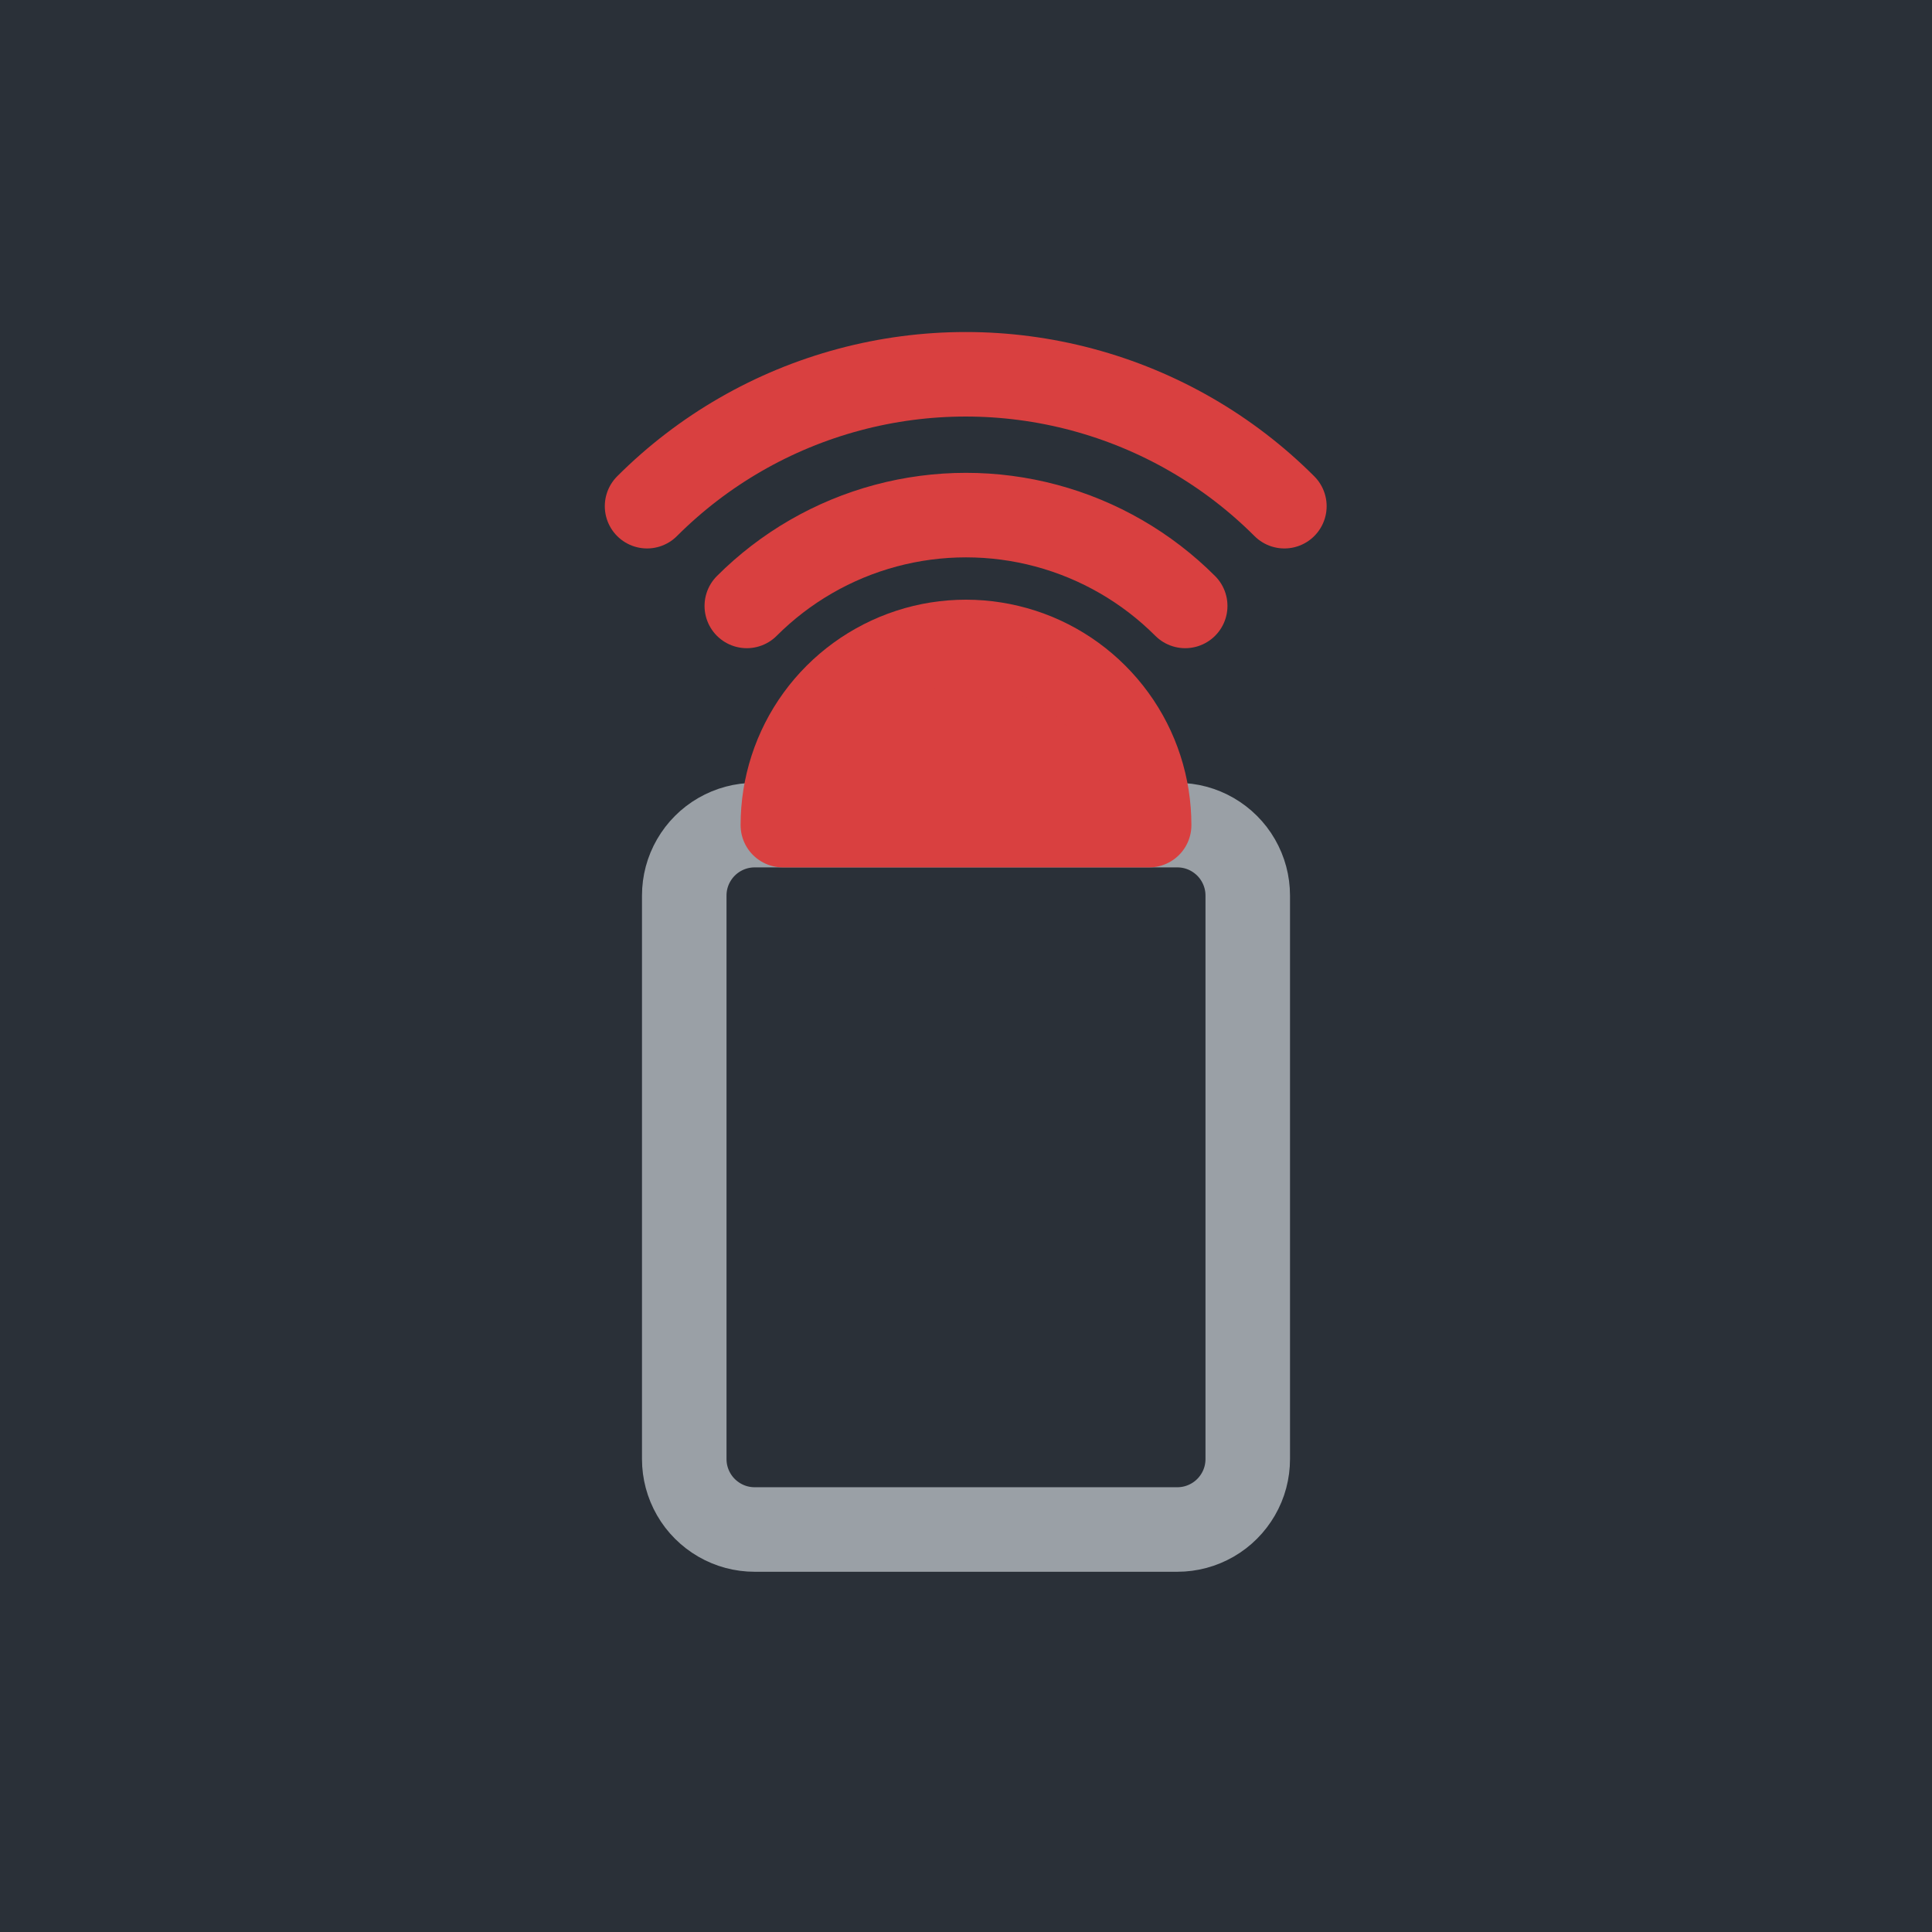
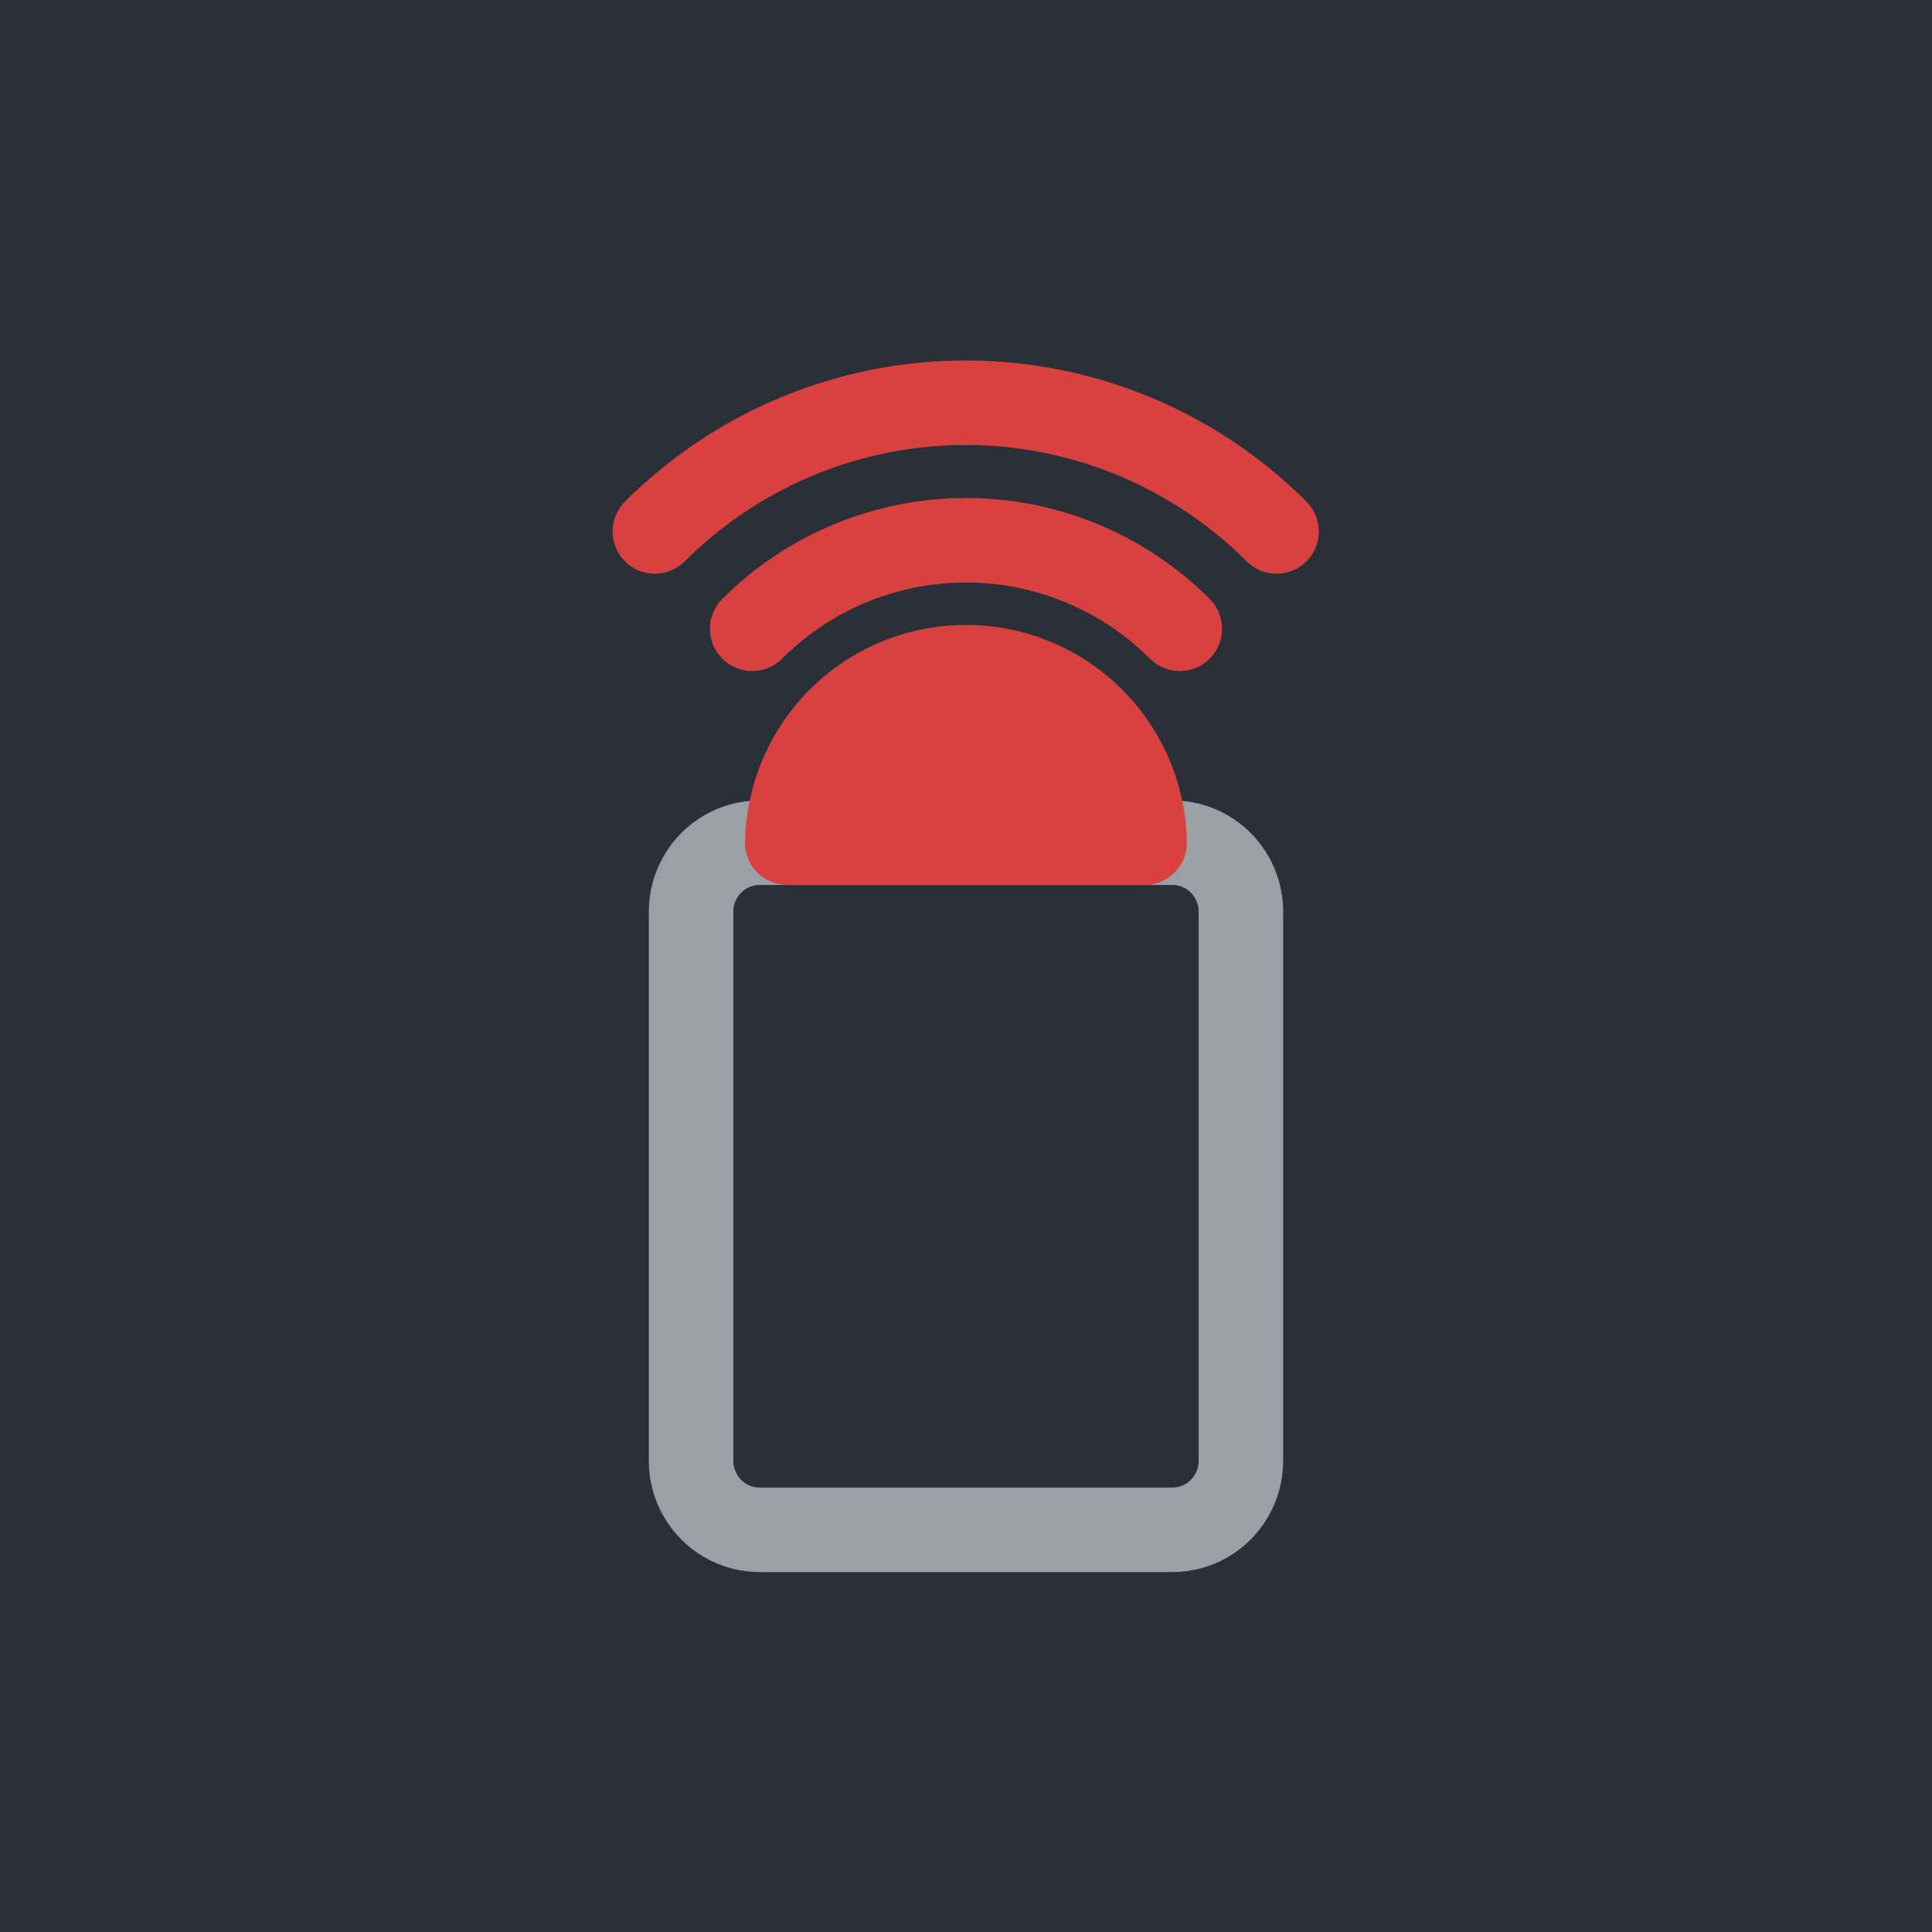
<svg xmlns="http://www.w3.org/2000/svg" width="24" height="24" viewBox="0 0 24 24">
  <path d="M 0,0 L 24,0 L 24,24 L 0,24 Z" fill="#2a3038" stroke="none" stroke-width="0.000" stroke-linecap="butt" stroke-linejoin="miter" />
-   <path d="M 9.277,7.527 C 9.755,7.049 10.35,6.705 11.003,6.53 S 12.344,6.355 12.997,6.53 S 14.245,7.049 14.723,7.527 M 8.038,6.288 C 8.733,5.593 9.599,5.094 10.548,4.84 S 12.496,4.586 13.445,4.84 S 15.26,5.593 15.955,6.288" fill="none" stroke="#d94040" stroke-width="1.050" stroke-linecap="round" stroke-linejoin="round" />
-   <path d="M 9.375,10.25 L 14.625,10.25 C 14.779,10.25 14.929,10.29 15.062,10.367 S 15.306,10.554 15.383,10.688 S 15.5,10.971 15.5,11.125 L 15.5,18.125 C 15.5,18.279 15.46,18.429 15.383,18.562 S 15.196,18.806 15.062,18.883 S 14.779,19 14.625,19 L 9.375,19 C 9.221,19 9.071,18.96 8.938,18.883 S 8.694,18.696 8.617,18.562 S 8.5,18.279 8.5,18.125 L 8.5,11.125 C 8.5,10.971 8.54,10.821 8.617,10.688 S 8.804,10.444 8.938,10.367 S 9.221,10.25 9.375,10.25 Z" fill="none" stroke="#9aa0a6" stroke-width="1.050" stroke-linecap="round" stroke-linejoin="round" />
-   <path d="M 9.725,10.25 C 9.725,9.77 9.877,9.301 10.159,8.913 S 10.84,8.235 11.297,8.086 S 12.246,7.938 12.703,8.086 S 13.558,8.524 13.841,8.913 S 14.275,9.77 14.275,10.25 z" fill="#d94040" stroke="#d94040" stroke-width="1.050" stroke-linecap="round" stroke-linejoin="round" />
+   <path d="M 9.344,7.811 C 9.81,7.345 10.391,7.009 11.028,6.839 S 12.335,6.668 12.972,6.839 S 14.19,7.345 14.656,7.811 M 8.135,6.602 C 8.813,5.925 9.657,5.437 10.583,5.189 S 12.484,4.941 13.41,5.189 S 15.18,5.925 15.858,6.602" fill="none" stroke="#d94040" stroke-width="1.050" stroke-linecap="round" stroke-linejoin="round" />
+   <path d="M 9.439,10.468 L 14.561,10.468 C 14.71,10.468 14.858,10.507 14.988,10.582 S 15.225,10.765 15.3,10.895 S 15.415,11.172 15.415,11.322 L 15.415,18.15 C 15.415,18.3 15.375,18.447 15.3,18.577 S 15.117,18.815 14.988,18.89 S 14.71,19.004 14.561,19.004 L 9.439,19.004 C 9.29,19.004 9.142,18.965 9.012,18.89 S 8.775,18.707 8.7,18.577 S 8.585,18.3 8.585,18.15 L 8.585,11.322 C 8.585,11.172 8.625,11.025 8.7,10.895 S 8.883,10.657 9.012,10.582 S 9.29,10.468 9.439,10.468 Z" fill="none" stroke="#9aa0a6" stroke-width="1.050" stroke-linecap="round" stroke-linejoin="round" />
+   <path d="M 9.78,10.468 C 9.789,10.004 9.942,9.555 10.218,9.183 S 10.88,8.535 11.321,8.394 S 12.237,8.252 12.678,8.394 S 13.505,8.811 13.781,9.183 S 14.211,10.004 14.219,10.468 z" fill="#d94040" stroke="#d94040" stroke-width="1.050" stroke-linecap="round" stroke-linejoin="round" />
</svg>
